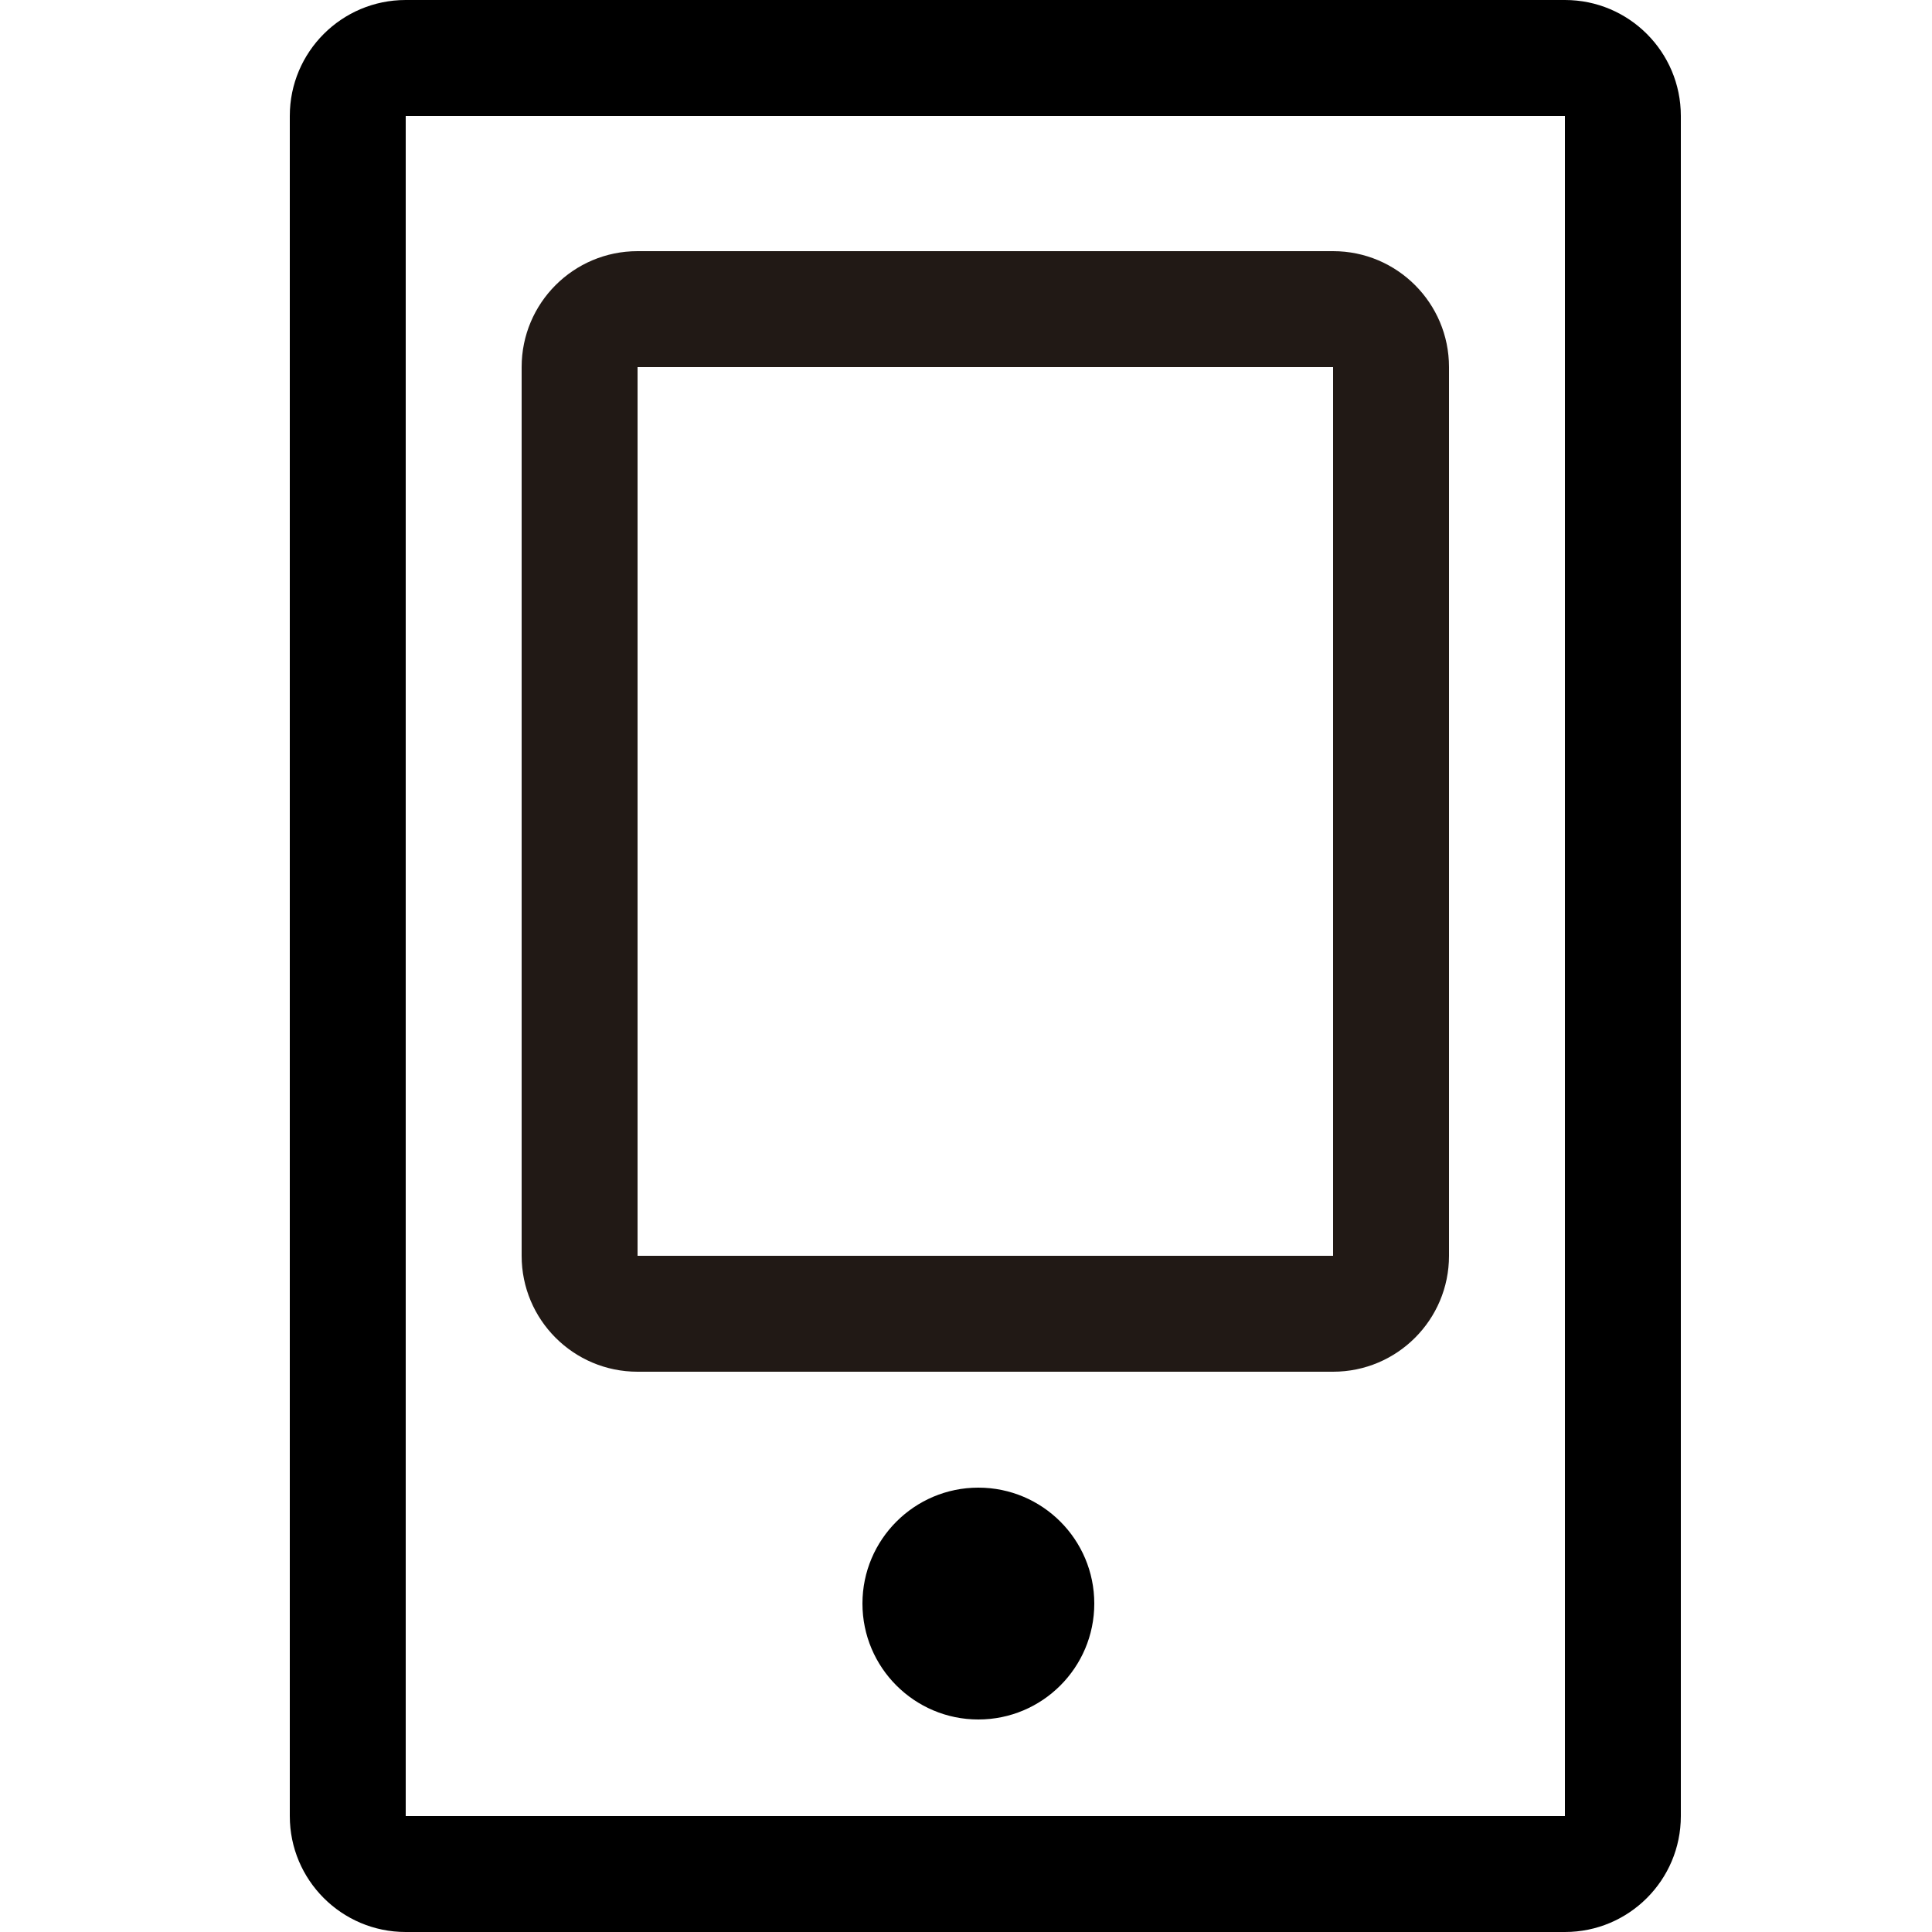
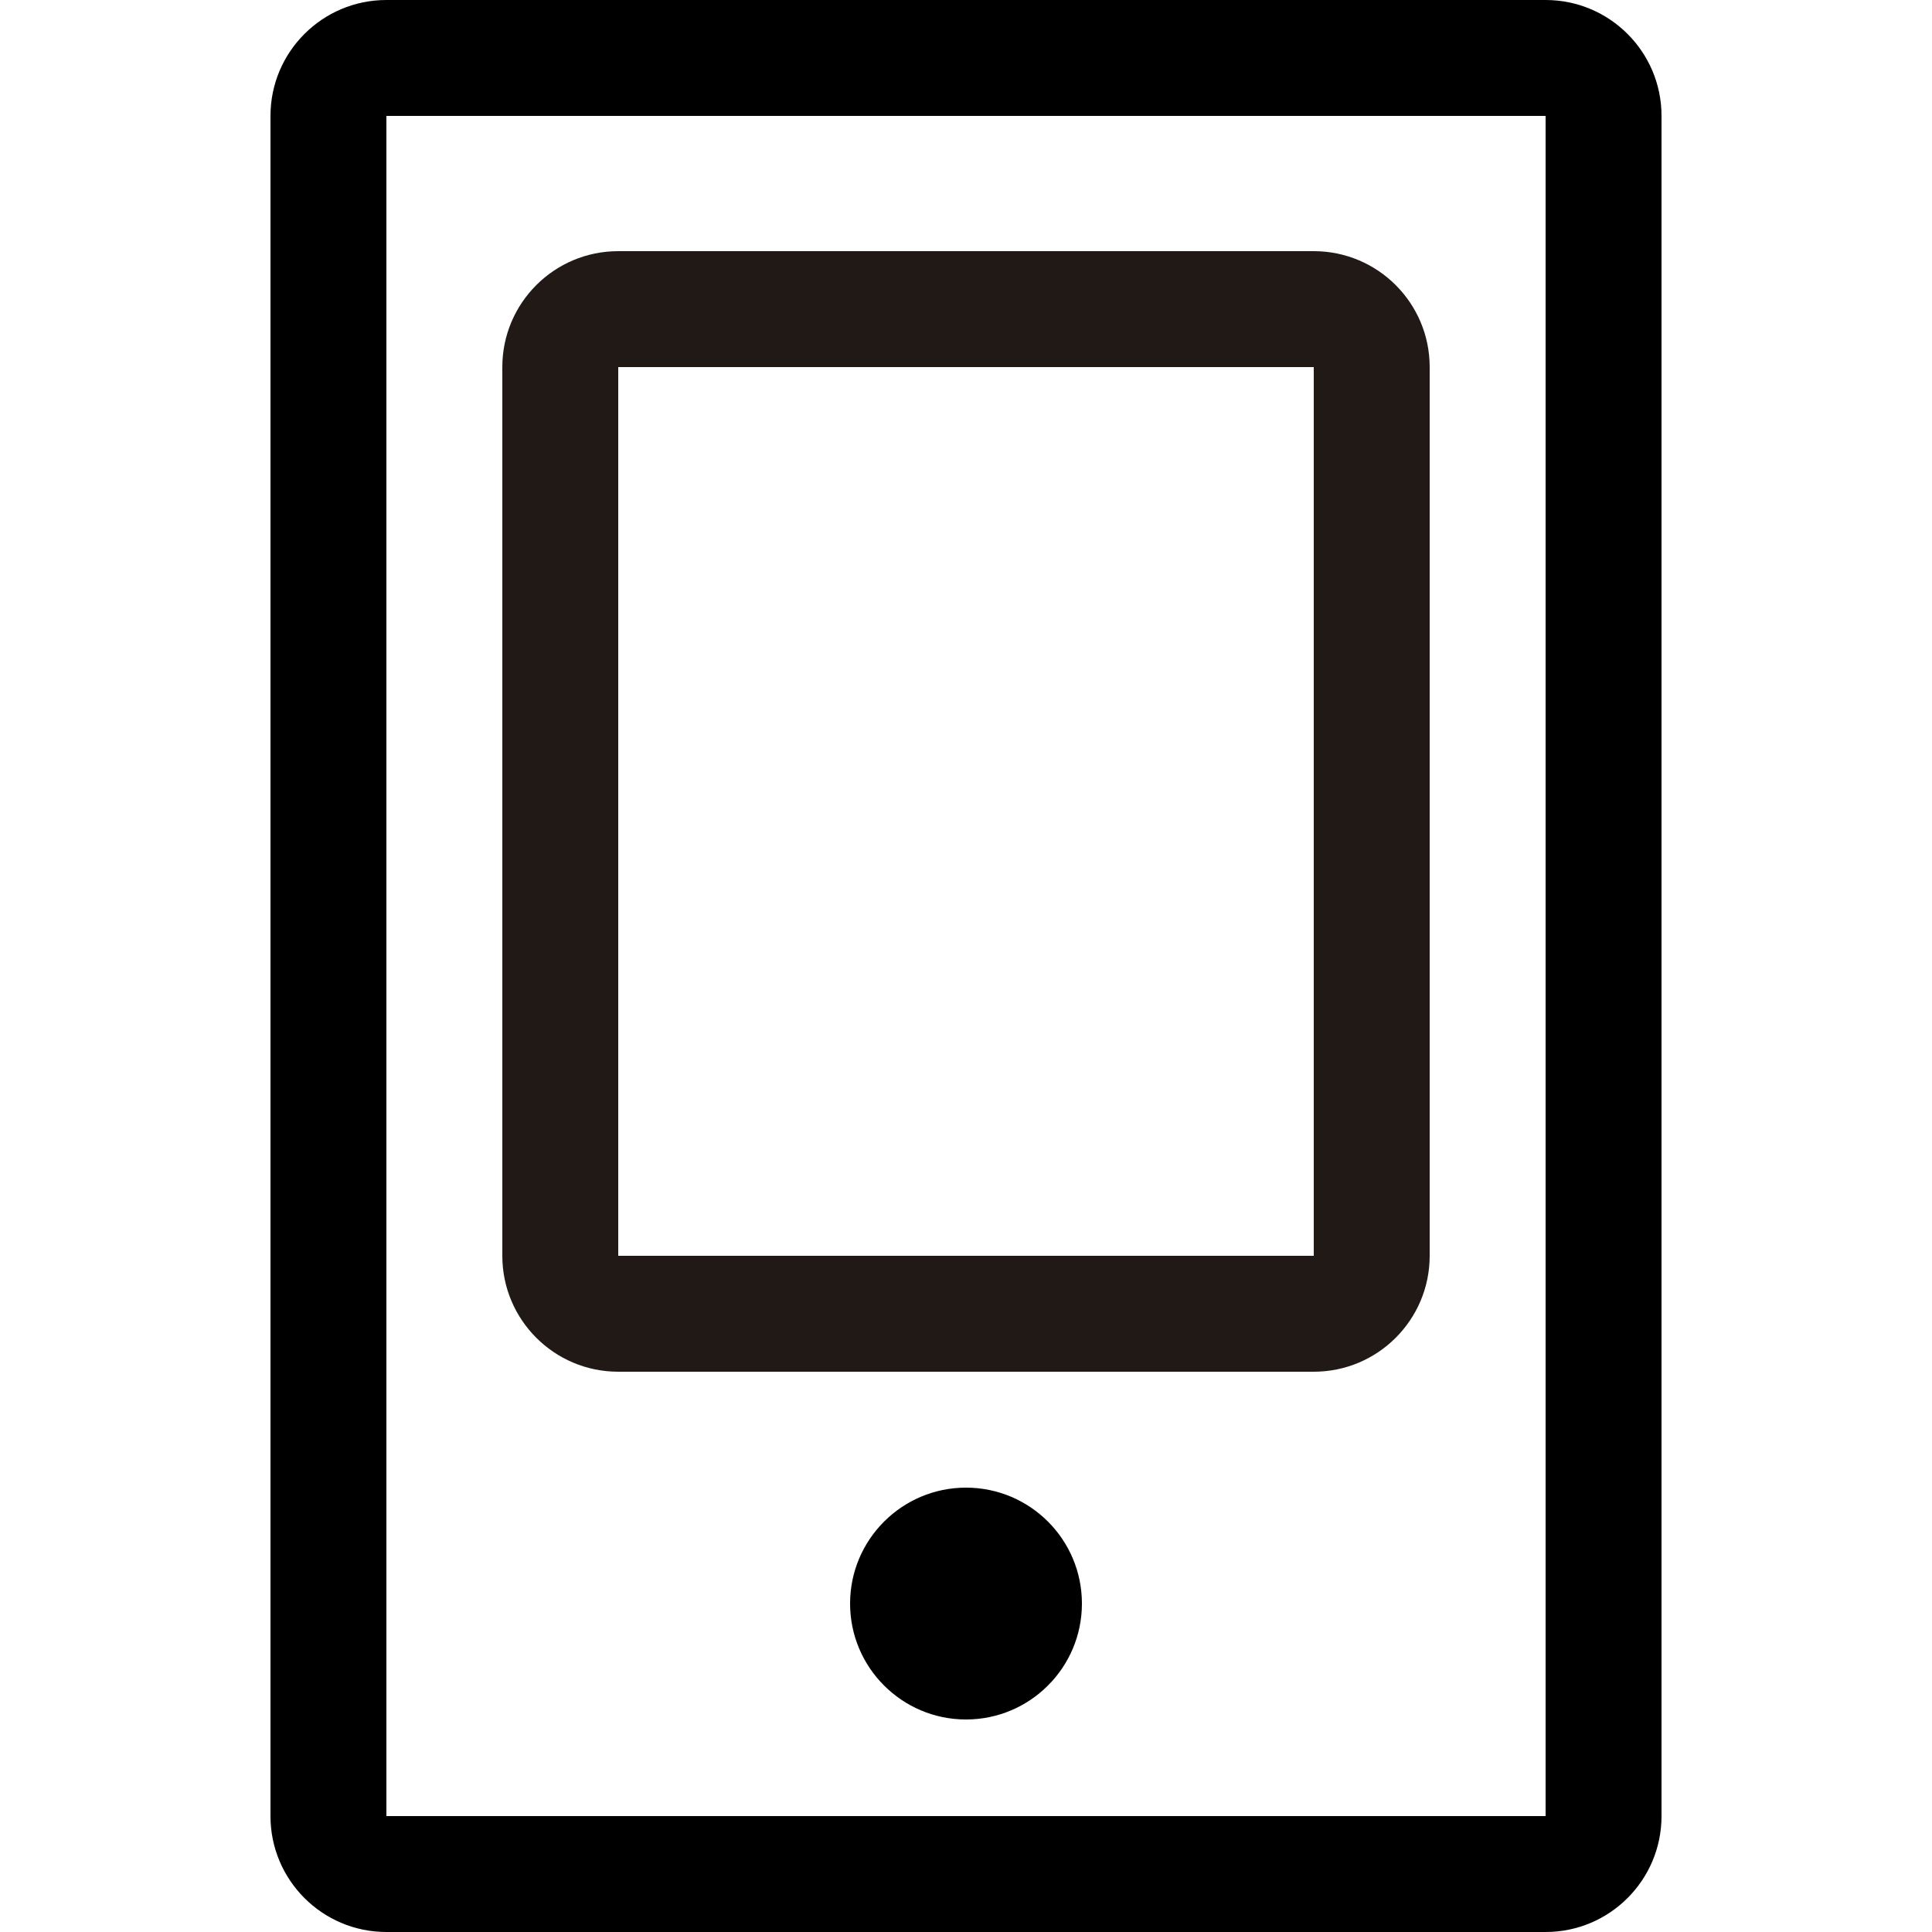
<svg xmlns="http://www.w3.org/2000/svg" version="1.1" x="0px" y="0px" width="100px" height="100px" viewBox="0 0 100 100" enable-background="new 0 0 100 100" xml:space="preserve">
  <g id="Layer_3" display="none">
</g>
  <g id="Your_Icon">
</g>
  <g id="Layer_4">
    <g>
-       <path d="M87,6c0-3.313-2.687-6-6-6H21c-3.313,0-6,2.687-6,6v88c0,3.313,2.687,6,6,6h60c3.313,0,6-2.687,6-6V6z M81,94H21V6h60V94z    " />
-       <path fill="#211915" d="M75,19c0-3.313-2.687-6-6-6H33c-3.313,0-6,2.687-6,6v46c0,3.313,2.687,6,6,6h36c3.313,0,6-2.687,6-6V19z     M33,19h36v46H33V19z" />
+       <path d="M86,6c0-3.313-2.687-6-6-6H20c-3.313,0-6,2.687-6,6v88c0,3.313,2.687,6,6,6h60c3.313,0,6-2.687,6-6V6z M80,94H20V6h60V94z    " />
+       <path fill="#211915" d="M74,19c0-3.313-2.687-6-6-6H32c-3.313,0-6,2.687-6,6v46c0,3.313,2.687,6,6,6h36c3.313,0,6-2.687,6-6V19z     M32,19h36v46H32V19z" />
      <g>
-         <path d="M50.639,77c-3.308,0-5.999,2.688-5.999,6s2.691,6,5.999,6c3.314,0,6.001-2.688,6.001-6S53.955,77,50.639,77z" />
+         <path d="M49.999,77C46.691,77,44,79.688,44,83s2.691,6,5.999,6C53.313,89,56,86.312,56,83S53.315,77,49.999,77z" />
      </g>
    </g>
  </g>
</svg>
